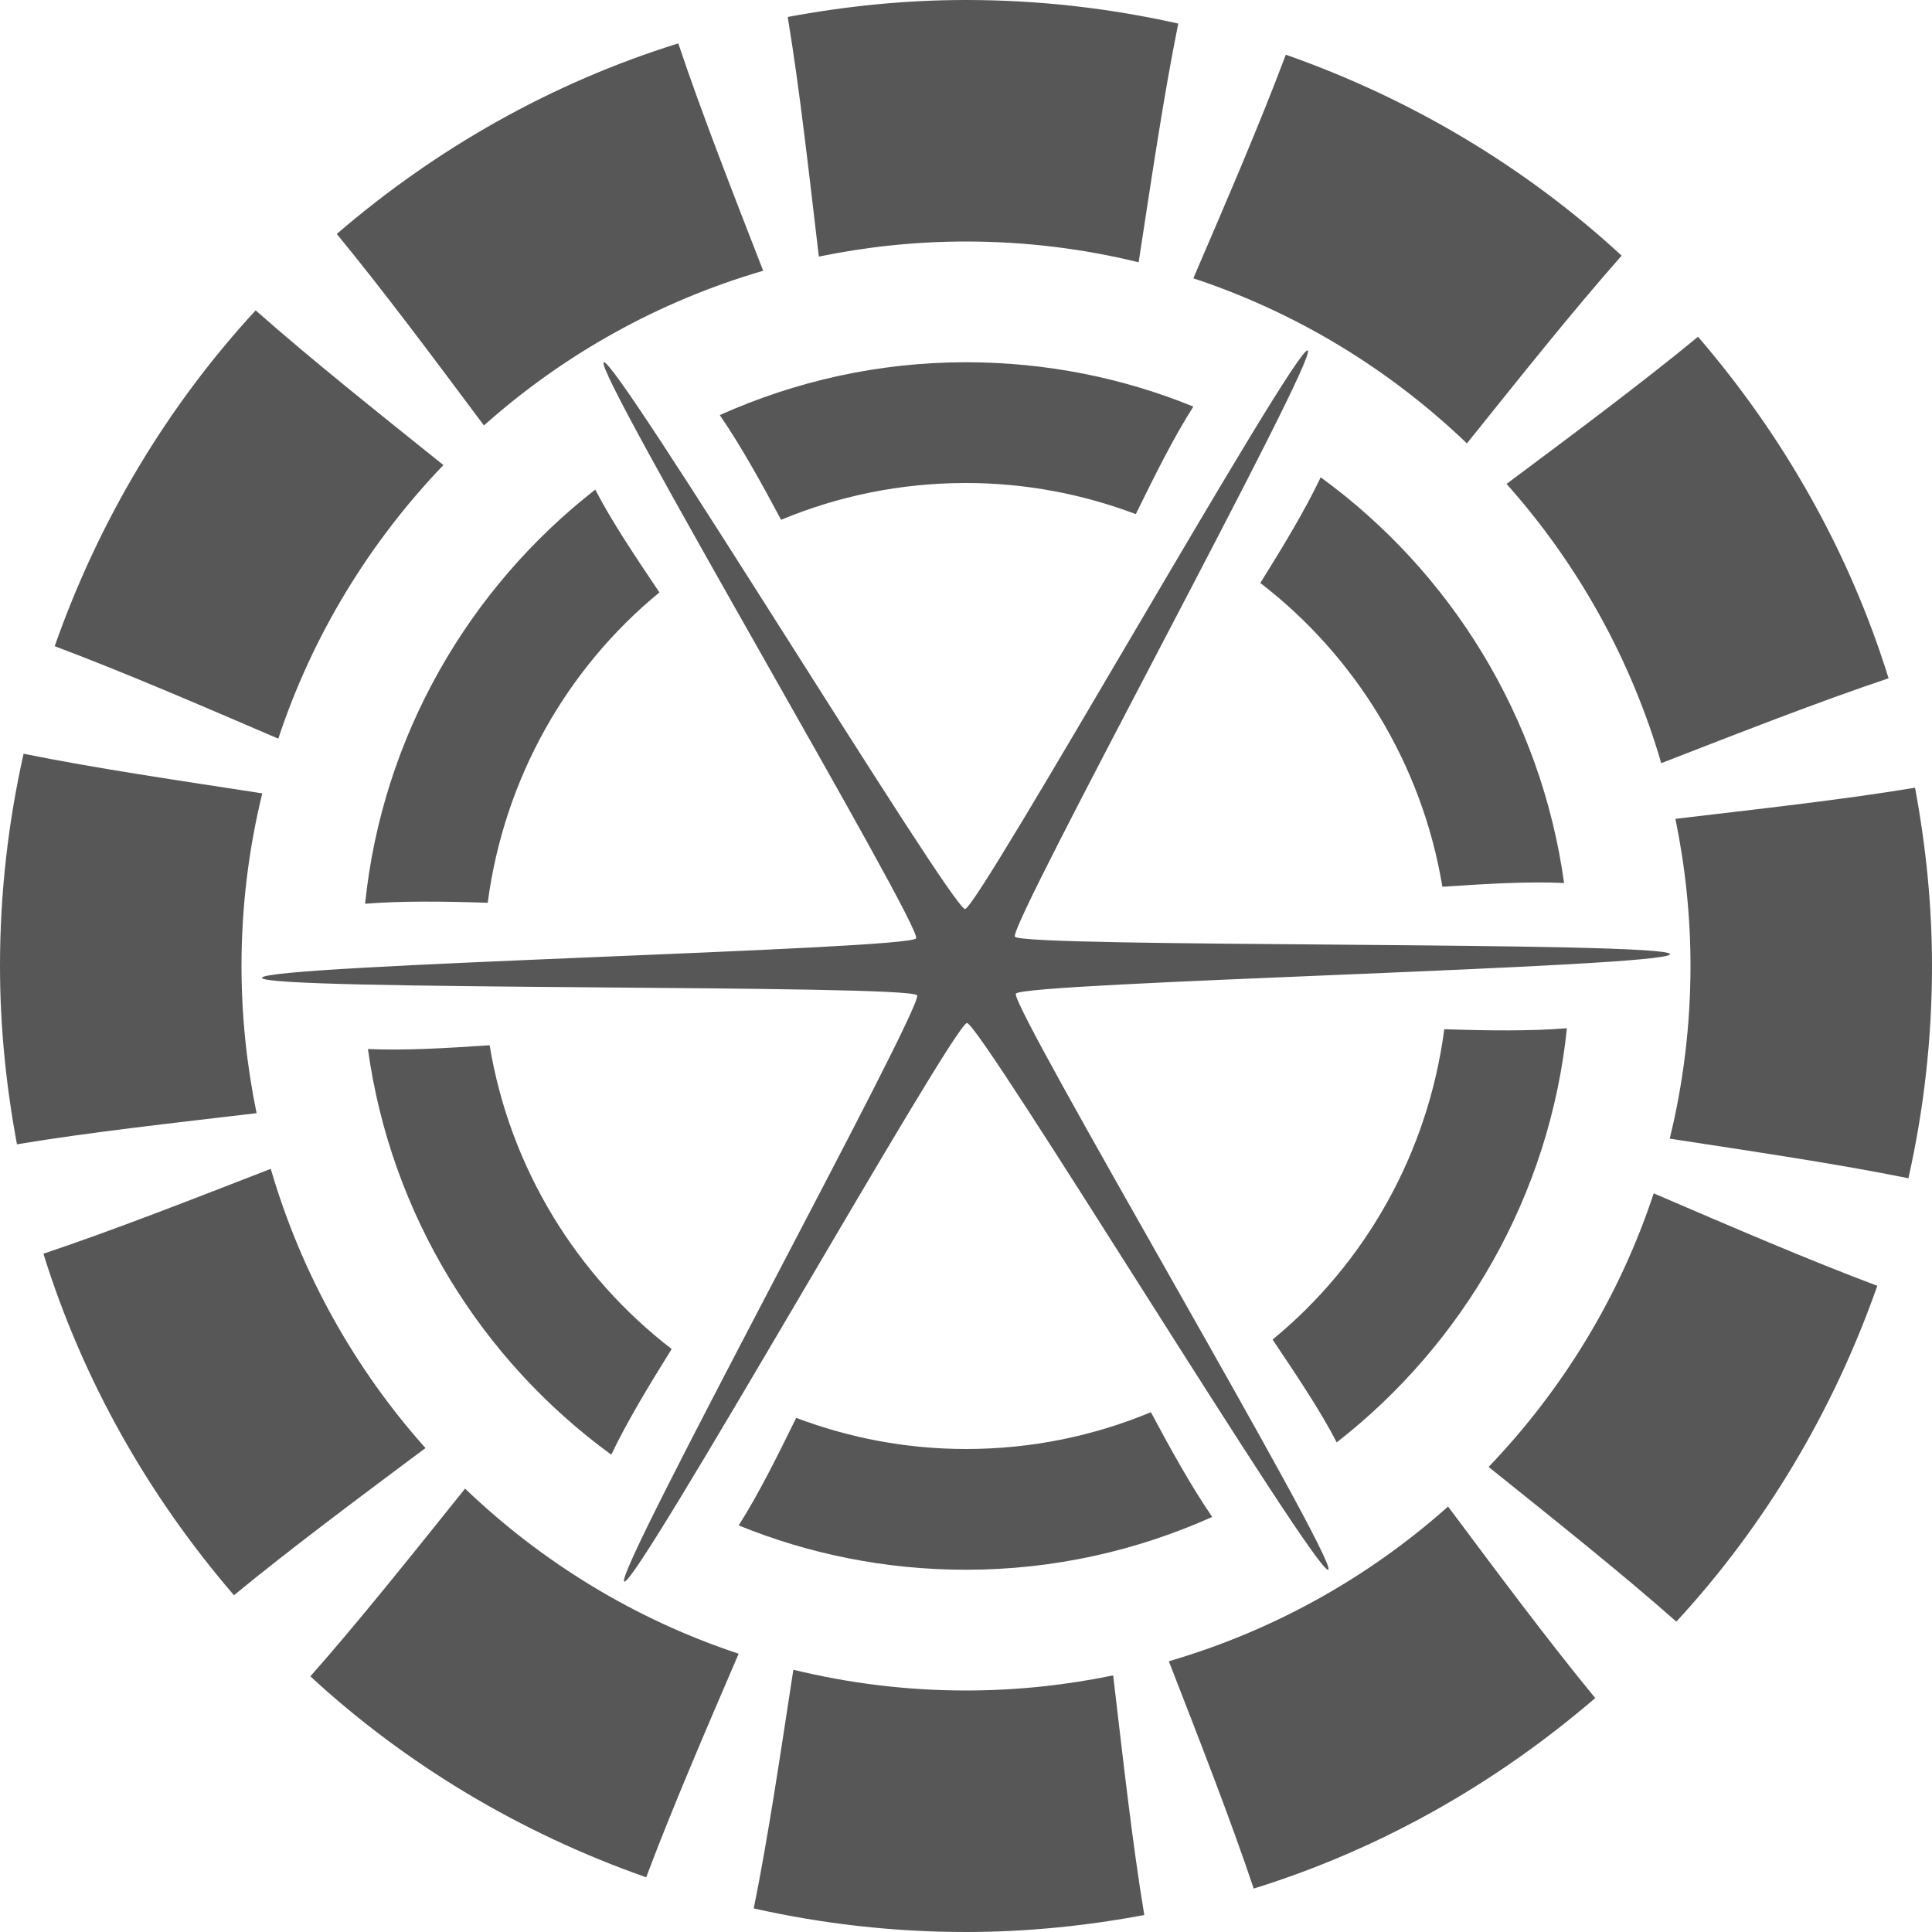
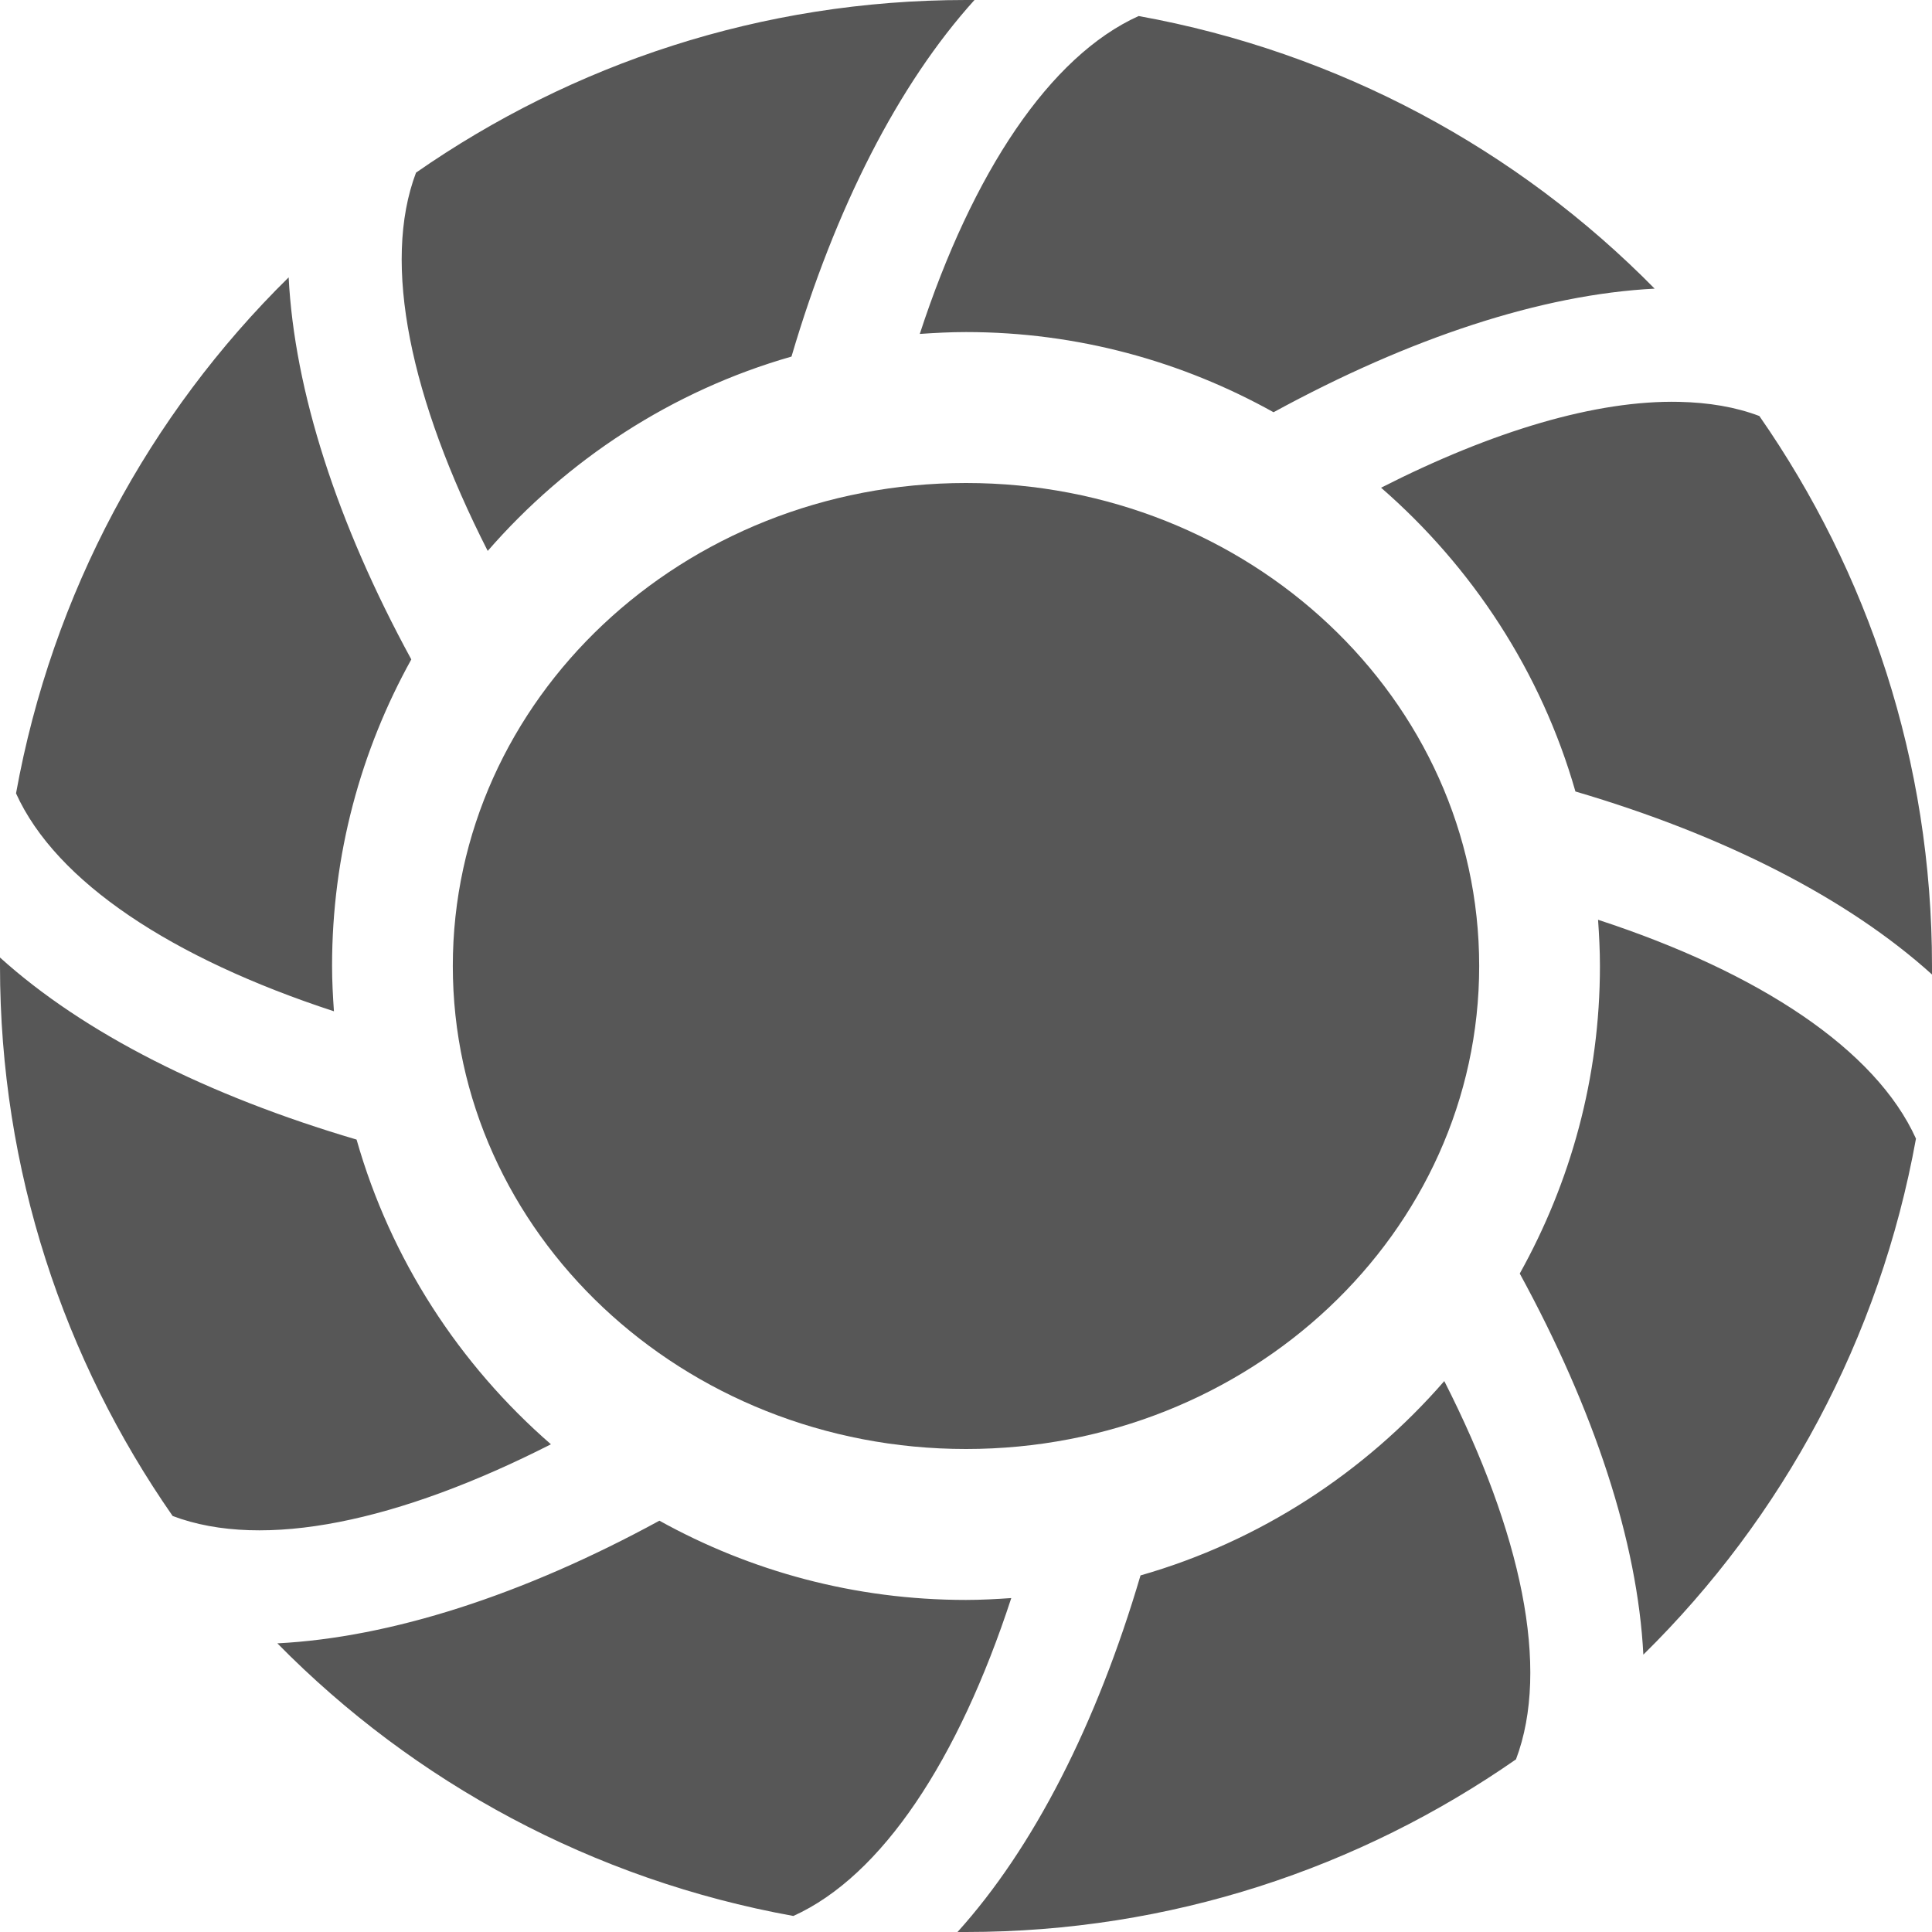
<svg xmlns="http://www.w3.org/2000/svg" width="64" height="64" id="svg2" version="1.1">
  <defs id="defs4">
    </defs>
  <g id="layer1" transform="translate(0,-988.3622)">
-     <path style="opacity:0.66;fill:#000000;fill-opacity:1;fill-rule:nonzero;stroke:none" d="M 32 0 C 29.979 4.0636486e-16 28.011 0.204 26.094 0.562 C 26.495 2.977 26.795 5.716 27.125 8.5 C 28.697 8.176 30.332 8 32 8 C 33.97 8 35.887 8.24 37.719 8.688 C 38.146 5.916 38.546 3.181 39.031 0.781 C 36.766 0.273 34.419 -9.9802676e-16 32 0 z M 22.469 1.438 C 18.246 2.751 14.428 4.935 11.156 7.75 C 12.713 9.644 14.351 11.844 16.031 14.094 C 18.658 11.75 21.81 9.981 25.281 8.969 C 24.261 6.344 23.25 3.766 22.469 1.438 z M 42.594 1.812 C 41.733 4.105 40.638 6.642 39.531 9.219 C 42.962 10.353 46.044 12.244 48.594 14.688 C 50.36 12.488 52.09 10.312 53.719 8.469 C 50.546 5.541 46.753 3.272 42.594 1.812 z M 8.469 10.281 C 5.541 13.454 3.272 17.247 1.812 21.406 C 4.105 22.267 6.642 23.362 9.219 24.469 C 10.353 21.038 12.244 17.956 14.688 15.406 C 12.488 13.64 10.312 11.91 8.469 10.281 z M 56.25 11.156 C 54.356 12.713 52.156 14.351 49.906 16.031 C 52.25 18.658 54.019 21.81 55.031 25.281 C 57.656 24.261 60.234 23.25 62.562 22.469 C 61.249 18.246 59.065 14.428 56.25 11.156 z M 0.781 24.969 C 0.273 27.234 -8.5463756e-18 29.581 0 32 C 0 34.021 0.204 35.989 0.562 37.906 C 2.977 37.505 5.716 37.205 8.5 36.875 C 8.176 35.303 8 33.668 8 32 C 8 30.03 8.24 28.113 8.688 26.281 C 5.916 25.854 3.181 25.454 0.781 24.969 z M 63.438 26.094 C 61.023 26.495 58.284 26.795 55.5 27.125 C 55.824 28.697 56 30.332 56 32 C 56 33.97 55.76 35.887 55.312 37.719 C 58.084 38.146 60.819 38.546 63.219 39.031 C 63.727 36.766 64 34.419 64 32 C 64 29.979 63.796 28.011 63.438 26.094 z M 8.969 38.719 C 6.344 39.739 3.766 40.75 1.438 41.531 C 2.751 45.754 4.935 49.572 7.75 52.844 C 9.644 51.287 11.844 49.649 14.094 47.969 C 11.75 45.342 9.981 42.19 8.969 38.719 z M 54.781 39.531 C 53.647 42.962 51.756 46.044 49.312 48.594 C 51.512 50.36 53.688 52.09 55.531 53.719 C 58.459 50.546 60.728 46.753 62.188 42.594 C 59.895 41.733 57.358 40.638 54.781 39.531 z M 15.406 49.312 C 13.64 51.512 11.91 53.688 10.281 55.531 C 13.454 58.459 17.247 60.728 21.406 62.188 C 22.267 59.895 23.362 57.358 24.469 54.781 C 21.038 53.647 17.956 51.756 15.406 49.312 z M 47.969 49.906 C 45.342 52.25 42.19 54.019 38.719 55.031 C 39.739 57.656 40.75 60.234 41.531 62.562 C 45.754 61.249 49.572 59.065 52.844 56.25 C 51.287 54.356 49.649 52.156 47.969 49.906 z M 26.281 55.312 C 25.854 58.084 25.454 60.819 24.969 63.219 C 27.234 63.727 29.581 64 32 64 C 34.021 64 35.989 63.796 37.906 63.438 C 37.505 61.023 37.205 58.284 36.875 55.5 C 35.303 55.824 33.668 56 32 56 C 30.03 56 28.113 55.76 26.281 55.312 z " transform="translate(0,988.3622)" id="path4172" />
-     <path style="opacity:0.66;fill:#000000;fill-opacity:1;fill-rule:nonzero;stroke:none" d="M 32 12 C 29.09 12 26.338 12.632 23.844 13.75 C 24.521 14.735 25.203 15.958 25.875 17.219 C 27.765 16.433 29.826 16 32 16 C 33.985 16 35.871 16.37 37.625 17.031 C 38.259 15.739 38.883 14.483 39.531 13.469 C 37.205 12.521 34.667 12 32 12 z M 43.75 15.812 C 43.234 16.897 42.511 18.092 41.75 19.312 C 44.89 21.729 47.105 25.298 47.781 29.375 C 49.215 29.278 50.613 29.195 51.812 29.25 C 51.051 23.744 48.043 18.935 43.75 15.812 z M 19.719 16.219 C 15.538 19.479 12.667 24.377 12.094 29.938 C 13.298 29.841 14.711 29.857 16.156 29.906 C 16.699 25.783 18.781 22.139 21.844 19.625 C 21.047 18.438 20.268 17.28 19.719 16.219 z M 51.906 34.062 C 50.702 34.159 49.289 34.143 47.844 34.094 C 47.301 38.217 45.219 41.861 42.156 44.375 C 42.953 45.562 43.732 46.72 44.281 47.781 C 48.462 44.521 51.333 39.623 51.906 34.062 z M 16.219 34.625 C 14.785 34.722 13.387 34.805 12.188 34.75 C 12.949 40.256 15.957 45.065 20.25 48.188 C 20.766 47.103 21.489 45.908 22.25 44.688 C 19.11 42.271 16.895 38.702 16.219 34.625 z M 38.125 46.781 C 36.235 47.567 34.174 48 32 48 C 30.015 48 28.129 47.63 26.375 46.969 C 25.741 48.261 25.117 49.517 24.469 50.531 C 26.795 51.479 29.333 52 32 52 C 34.91 52 37.662 51.368 40.156 50.25 C 39.479 49.265 38.797 48.042 38.125 46.781 z " transform="translate(0,988.3622)" id="path4189" />
-     <path style="opacity:0.66;fill:#000000;fill-opacity:1;fill-rule:nonzero;stroke:none" id="path4208" d="m 20,12 c 0.372,-0.223 11.534,18.118 11.968,18.111 0.434,-0.007 10.973,-18.714 11.352,-18.503 C 43.7,11.818 33.397,30.656 33.62,31.028 c 0.223,0.372 21.693,0.146 21.701,0.58 0.007,0.434 -21.458,0.93 -21.669,1.309 C 33.441,33.297 44.372,51.777 44,52 43.628,52.223 32.466,33.882 32.032,33.889 31.598,33.896 21.059,52.603 20.679,52.392 20.3,52.182 30.603,33.344 30.38,32.972 30.157,32.6 8.687,32.826 8.679,32.392 8.672,31.958 30.137,31.463 30.348,31.083 30.559,30.703 19.628,12.223 20,12 z" transform="translate(0,988.3622)" />
+     <path style="opacity:0.66;fill:#000000;fill-opacity:1;fill-rule:nonzero;stroke:none" d="M 32 0 C 25.219 0 18.955 2.119 13.781 5.719 C 12.641 8.736 13.601 13.225 16.156 18.25 C 18.786 15.227 22.26 12.944 26.219 11.812 C 27.674 6.872 29.769 2.781 32.281 0 C 32.188 -0.001 32.094 0 32 0 z M 37.719 0.531 C 34.78 1.858 32.22 5.705 30.469 11.062 C 30.971 11.027 31.488 11 32 11 C 35.704 11 39.166 11.973 42.188 13.656 C 46.707 11.19 51.071 9.752 54.812 9.562 C 50.278 4.952 44.351 1.73 37.719 0.531 z M 9.562 9.188 C 4.952 13.722 1.73 19.649 0.531 26.281 C 1.858 29.219 5.709 31.75 11.062 33.5 C 11.028 33.008 11 32.501 11 32 C 11 28.311 11.955 24.856 13.625 21.844 C 11.157 17.319 9.753 12.932 9.562 9.188 z M 55.625 13.312 C 52.878 13.251 49.454 14.273 45.75 16.156 C 48.773 18.786 51.056 22.26 52.188 26.219 C 57.131 27.673 61.218 29.768 64 32.281 C 64.001 32.188 64 32.094 64 32 C 64 25.219 61.881 18.955 58.281 13.781 C 57.488 13.481 56.605 13.334 55.625 13.312 z M 52.938 30.469 C 52.973 30.971 53 31.488 53 32 C 53 35.704 52.027 39.166 50.344 42.188 C 52.813 46.712 54.247 51.067 54.438 54.812 C 59.048 50.278 62.27 44.351 63.469 37.719 C 62.141 34.778 58.297 32.22 52.938 30.469 z M 0 31.719 C -0.001 31.812 0 31.906 0 32 C 0 38.781 2.119 45.045 5.719 50.219 C 8.738 51.36 13.223 50.401 18.25 47.844 C 15.219 45.208 12.941 41.72 11.812 37.75 C 6.877 36.296 2.779 34.229 0 31.719 z M 47.844 45.75 C 45.214 48.773 41.74 51.056 37.781 52.188 C 36.325 57.128 34.231 61.219 31.719 64 C 31.812 64.001 31.906 64 32 64 C 38.781 64 45.045 61.881 50.219 58.281 C 51.359 55.263 50.398 50.776 47.844 45.75 z M 21.844 50.375 C 17.318 52.843 12.933 54.247 9.188 54.438 C 13.722 59.048 19.649 62.27 26.281 63.469 C 29.22 62.142 31.75 58.292 33.5 52.938 C 33.008 52.972 32.501 53 32 53 C 28.311 53 24.856 52.045 21.844 50.375 z " transform="translate(0,988.3622)" id="path2860" />
+     <path style="opacity:0.66;fill:#000000;fill-opacity:1;fill-rule:nonzero;stroke:none" id="path3776" d="m 49,32 a 17,16 0 1 1 -34,0 17,16 0 1 1 34,0 z" transform="translate(0,988.3622)" />
  </g>
</svg>
